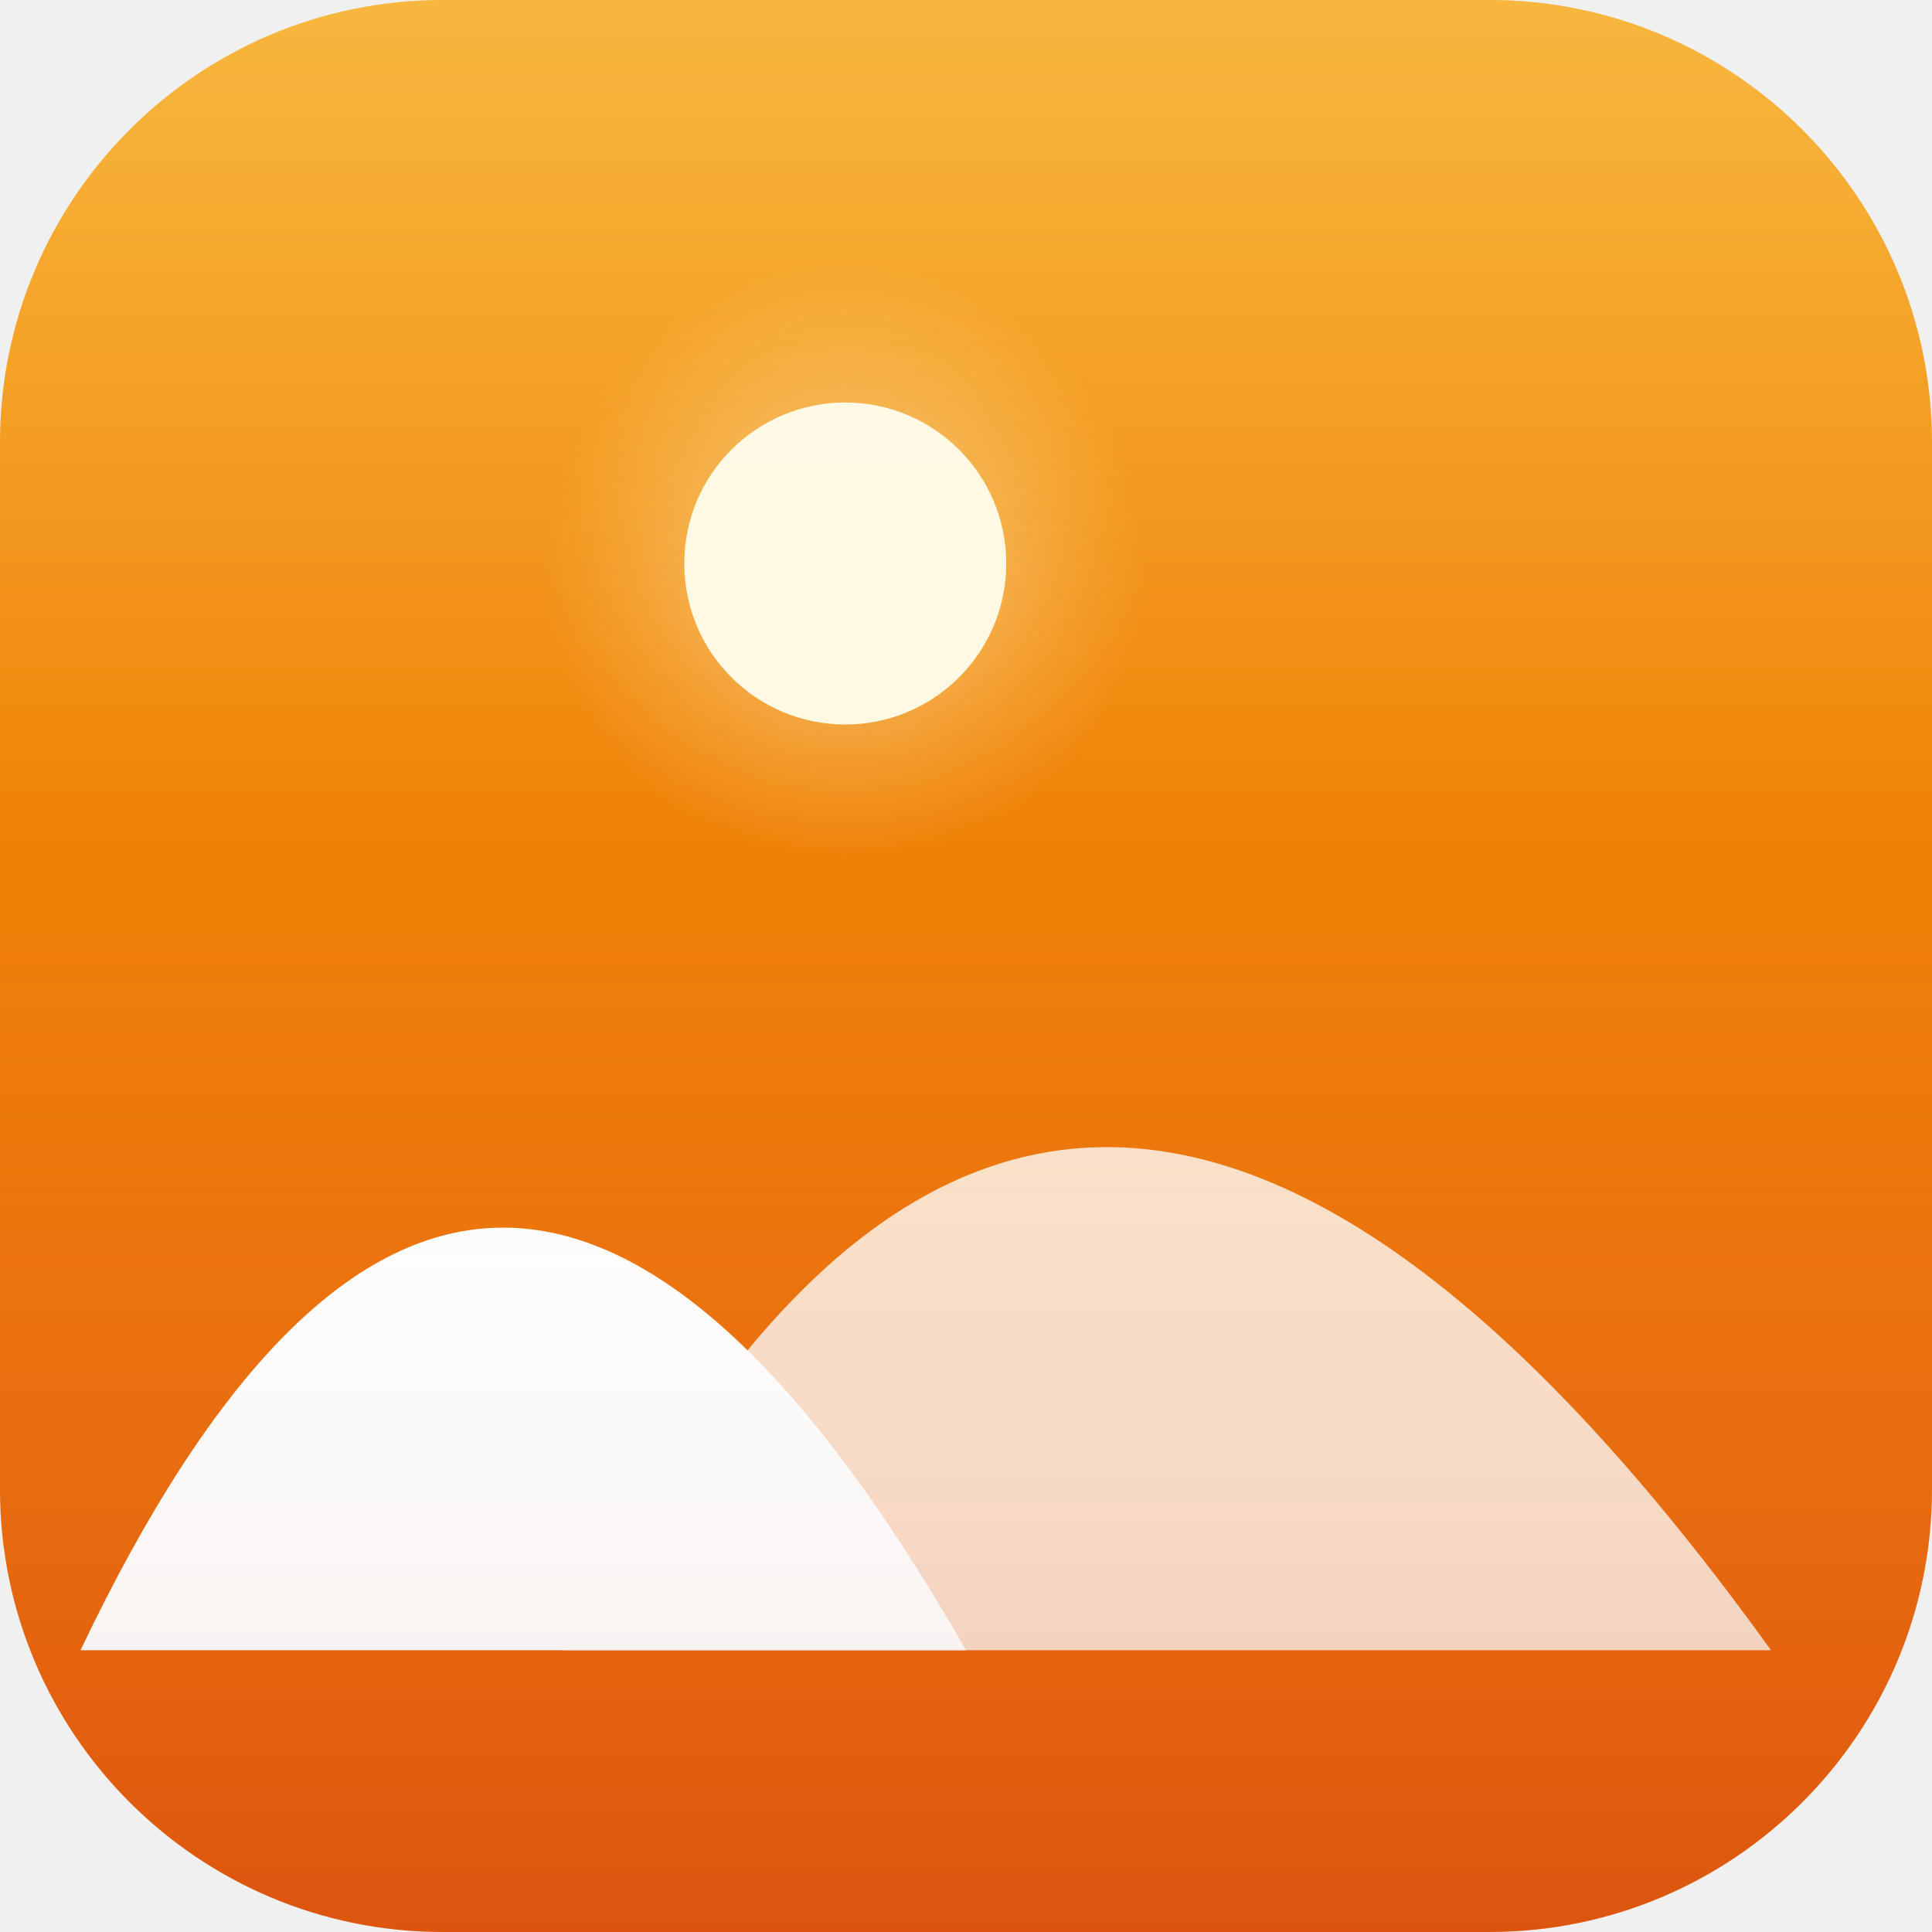
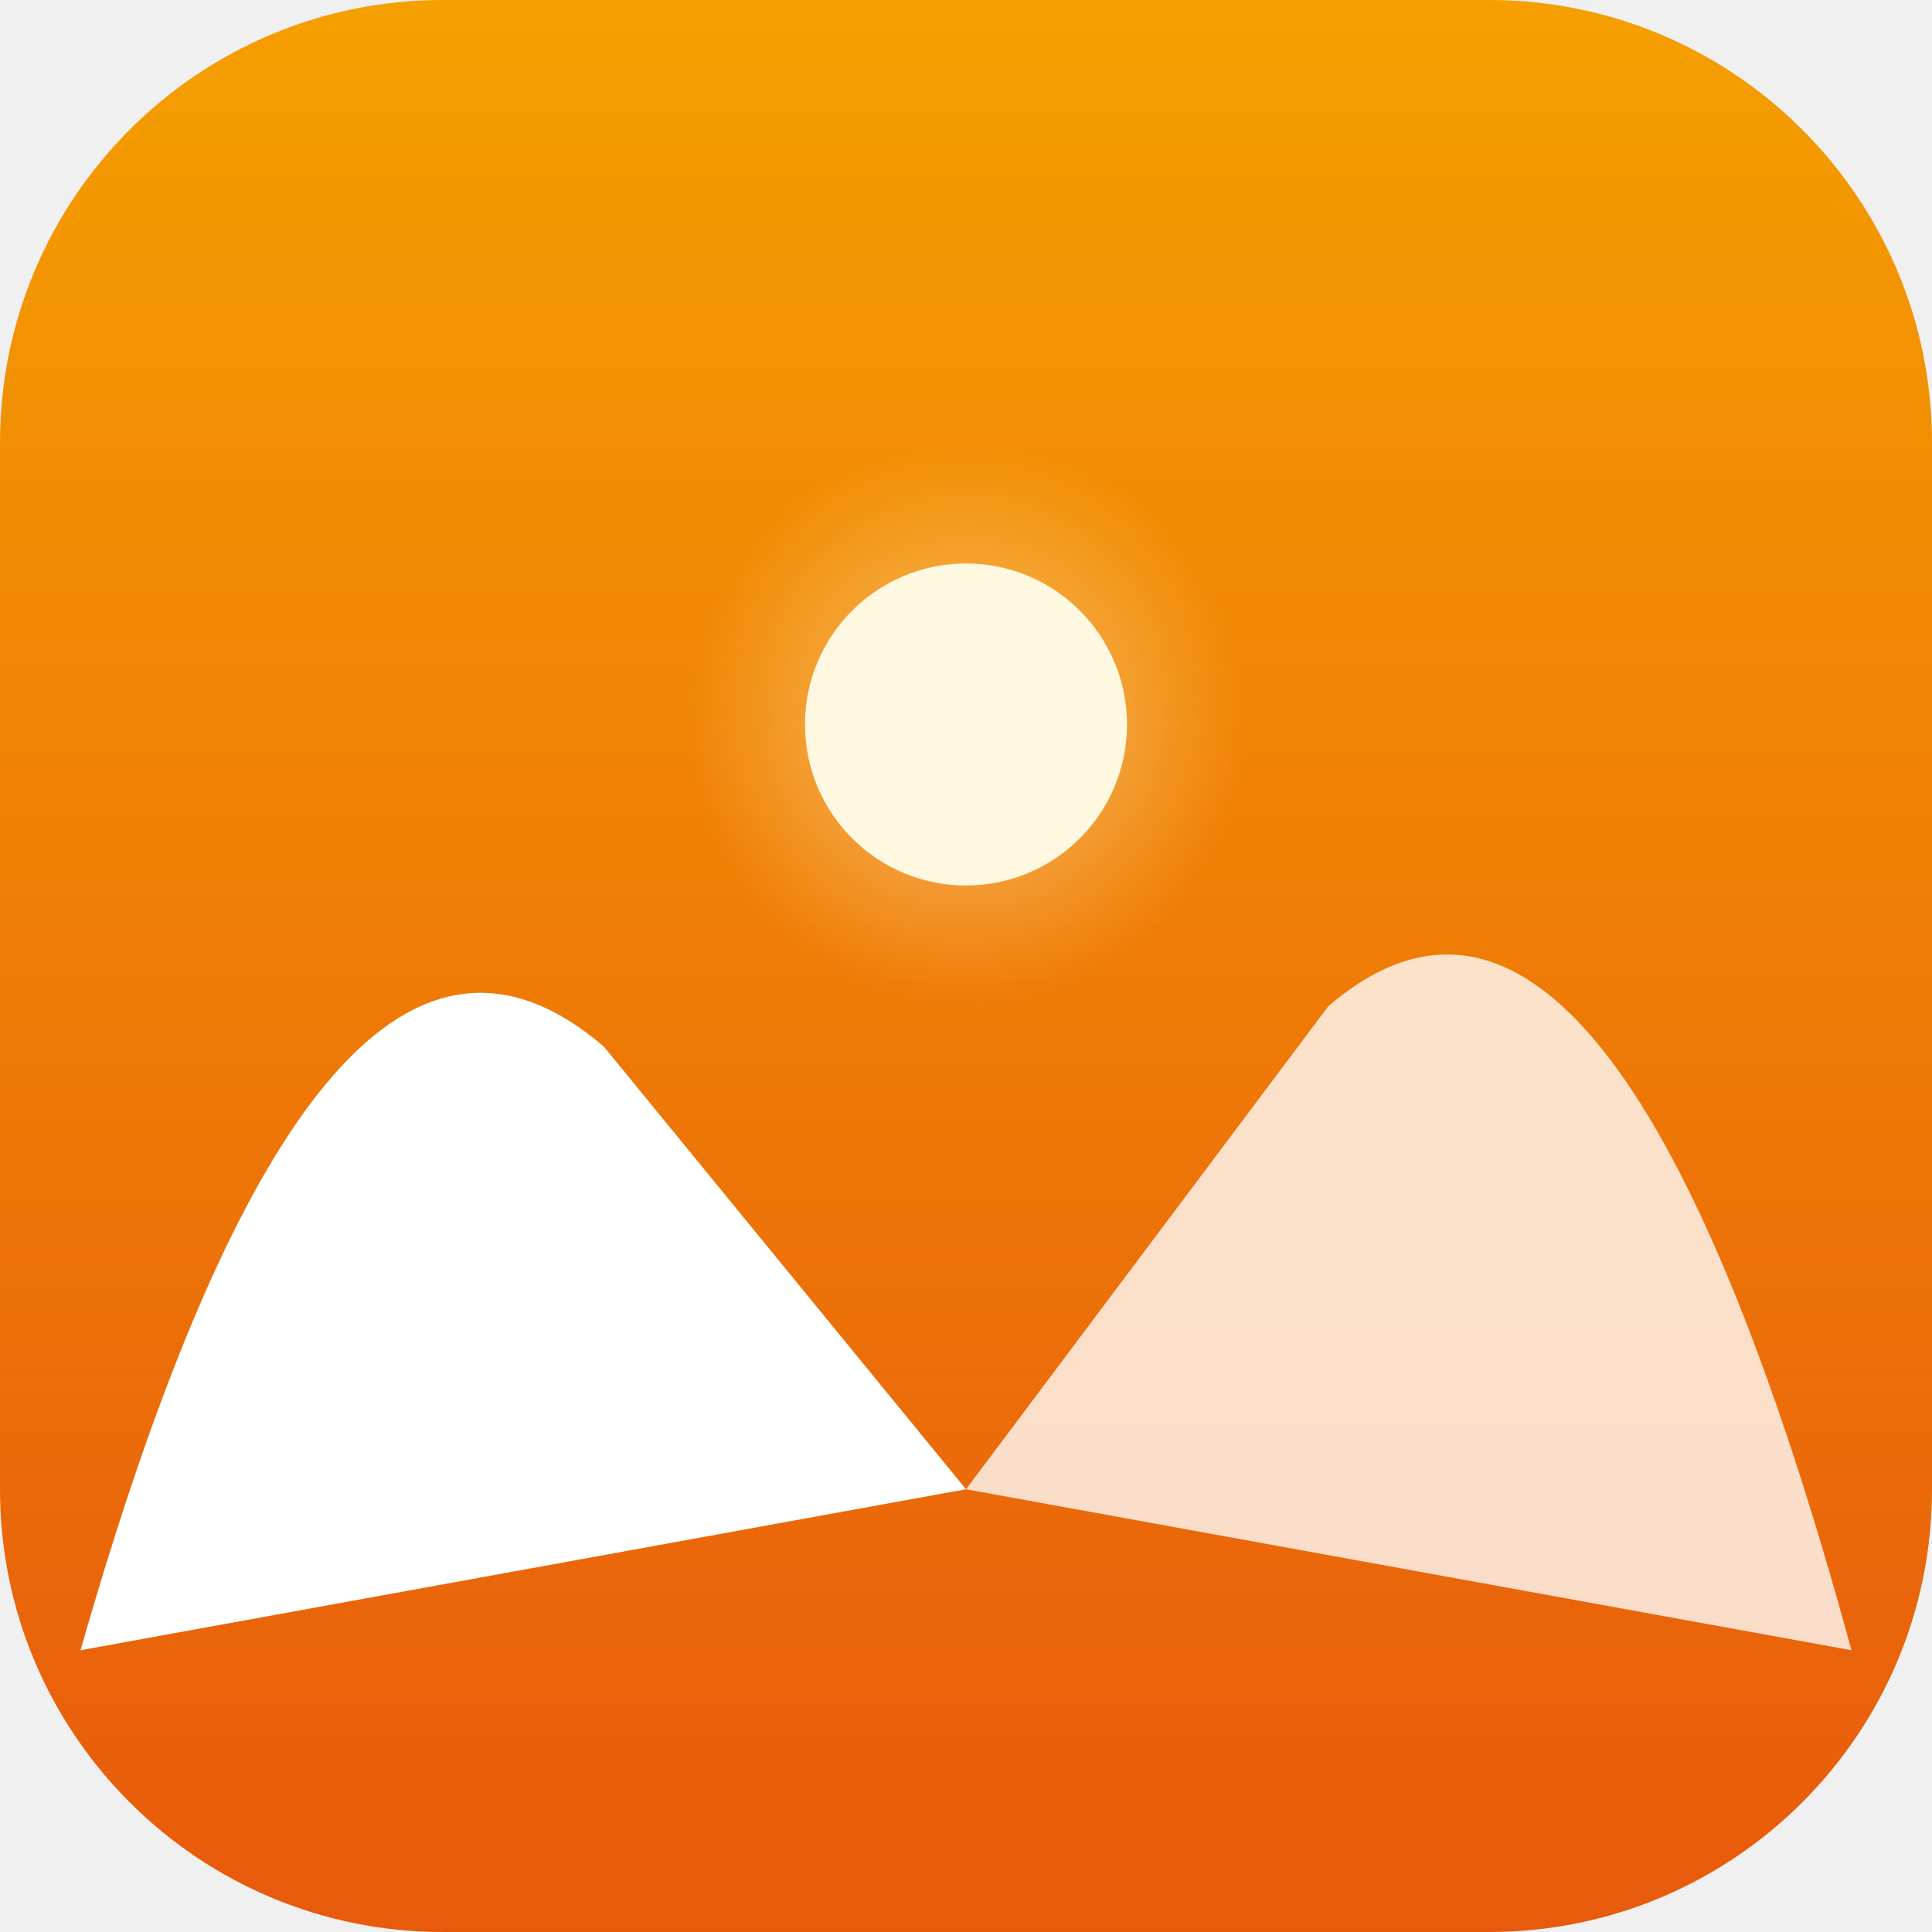
<svg xmlns="http://www.w3.org/2000/svg" width="48" height="48" viewBox="0 0 48 48">
  <defs>
    <linearGradient id="sky" x1="0" y1="0" x2="0" y2="1">
      <stop offset="0" stop-color="#f59f00" />
      <stop offset="1" stop-color="#e8590c" />
    </linearGradient>
    <radialGradient id="glow" cx=".5" cy=".5" r=".5">
      <stop offset="0" stop-color="#fff8e1" stop-opacity=".55" />
      <stop offset="1" stop-color="#ffe8a3" stop-opacity="0" />
    </radialGradient>
-     <linearGradient id="sheen" x1="0" y1="0" x2="0" y2="1">
-       <stop offset="0" stop-color="#ffffff" stop-opacity=".25" />
-       <stop offset=".45" stop-color="#ffffff" stop-opacity="0" />
-       <stop offset="1" stop-color="#7c2d12" stop-opacity=".10" />
-     </linearGradient>
  </defs>
  <rect width="48" height="48" rx="11" fill="url(#sky)" />
-   <circle cx="21" cy="14" r="7.5" fill="url(#glow)" />
-   <circle cx="21" cy="14" r="4" fill="#fff8e1" />
-   <path fill="#ffffff" opacity=".78" d="M14 41Q26 16 44 41Z" />
-   <path fill="#ffffff" d="M2 41Q12 20 24 41Z" />
-   <rect width="48" height="48" rx="11" fill="url(#sheen)" />
+   <circle cx="24" cy="18" r="7" fill="url(#glow)" />
+   <circle cx="24" cy="18" r="4" fill="#fff8e1" />
+   <path fill="#ffffff" opacity=".78" d="M46 41Q40 19 33 25L24 37Z" />
+   <path fill="#ffffff" d="M2 41Q8 20 15 26L24 37Z" />
</svg>
